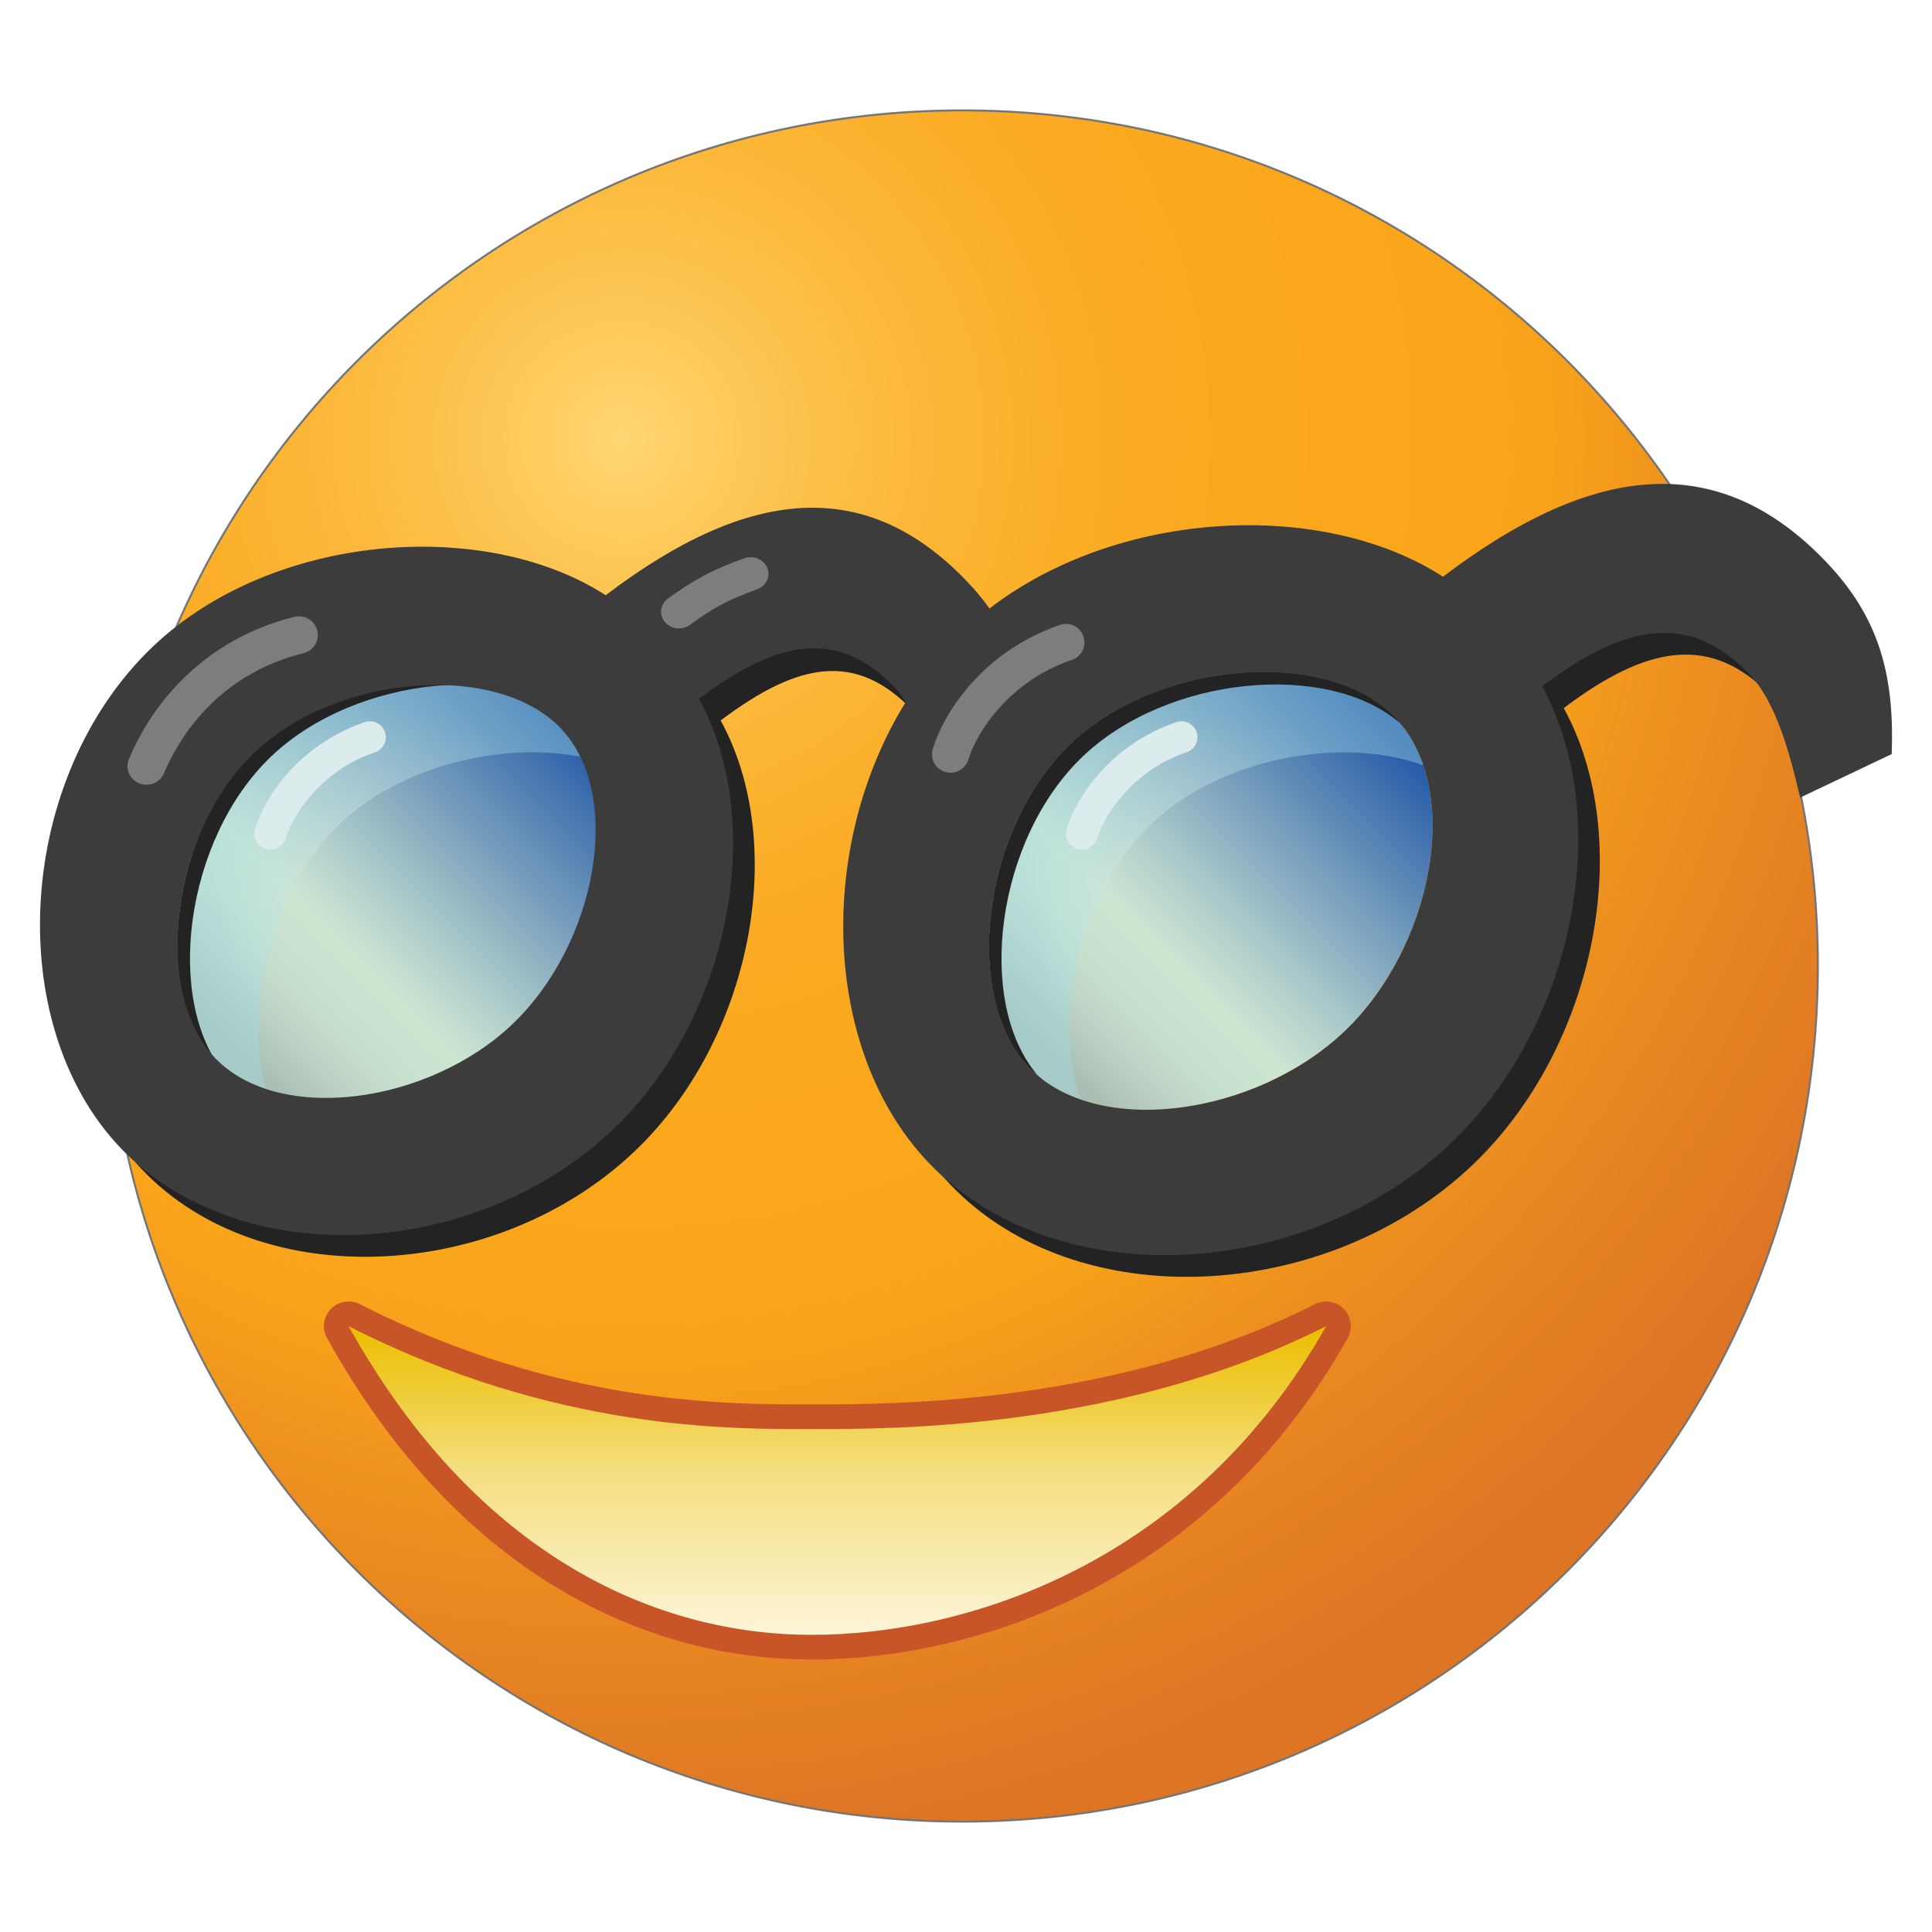
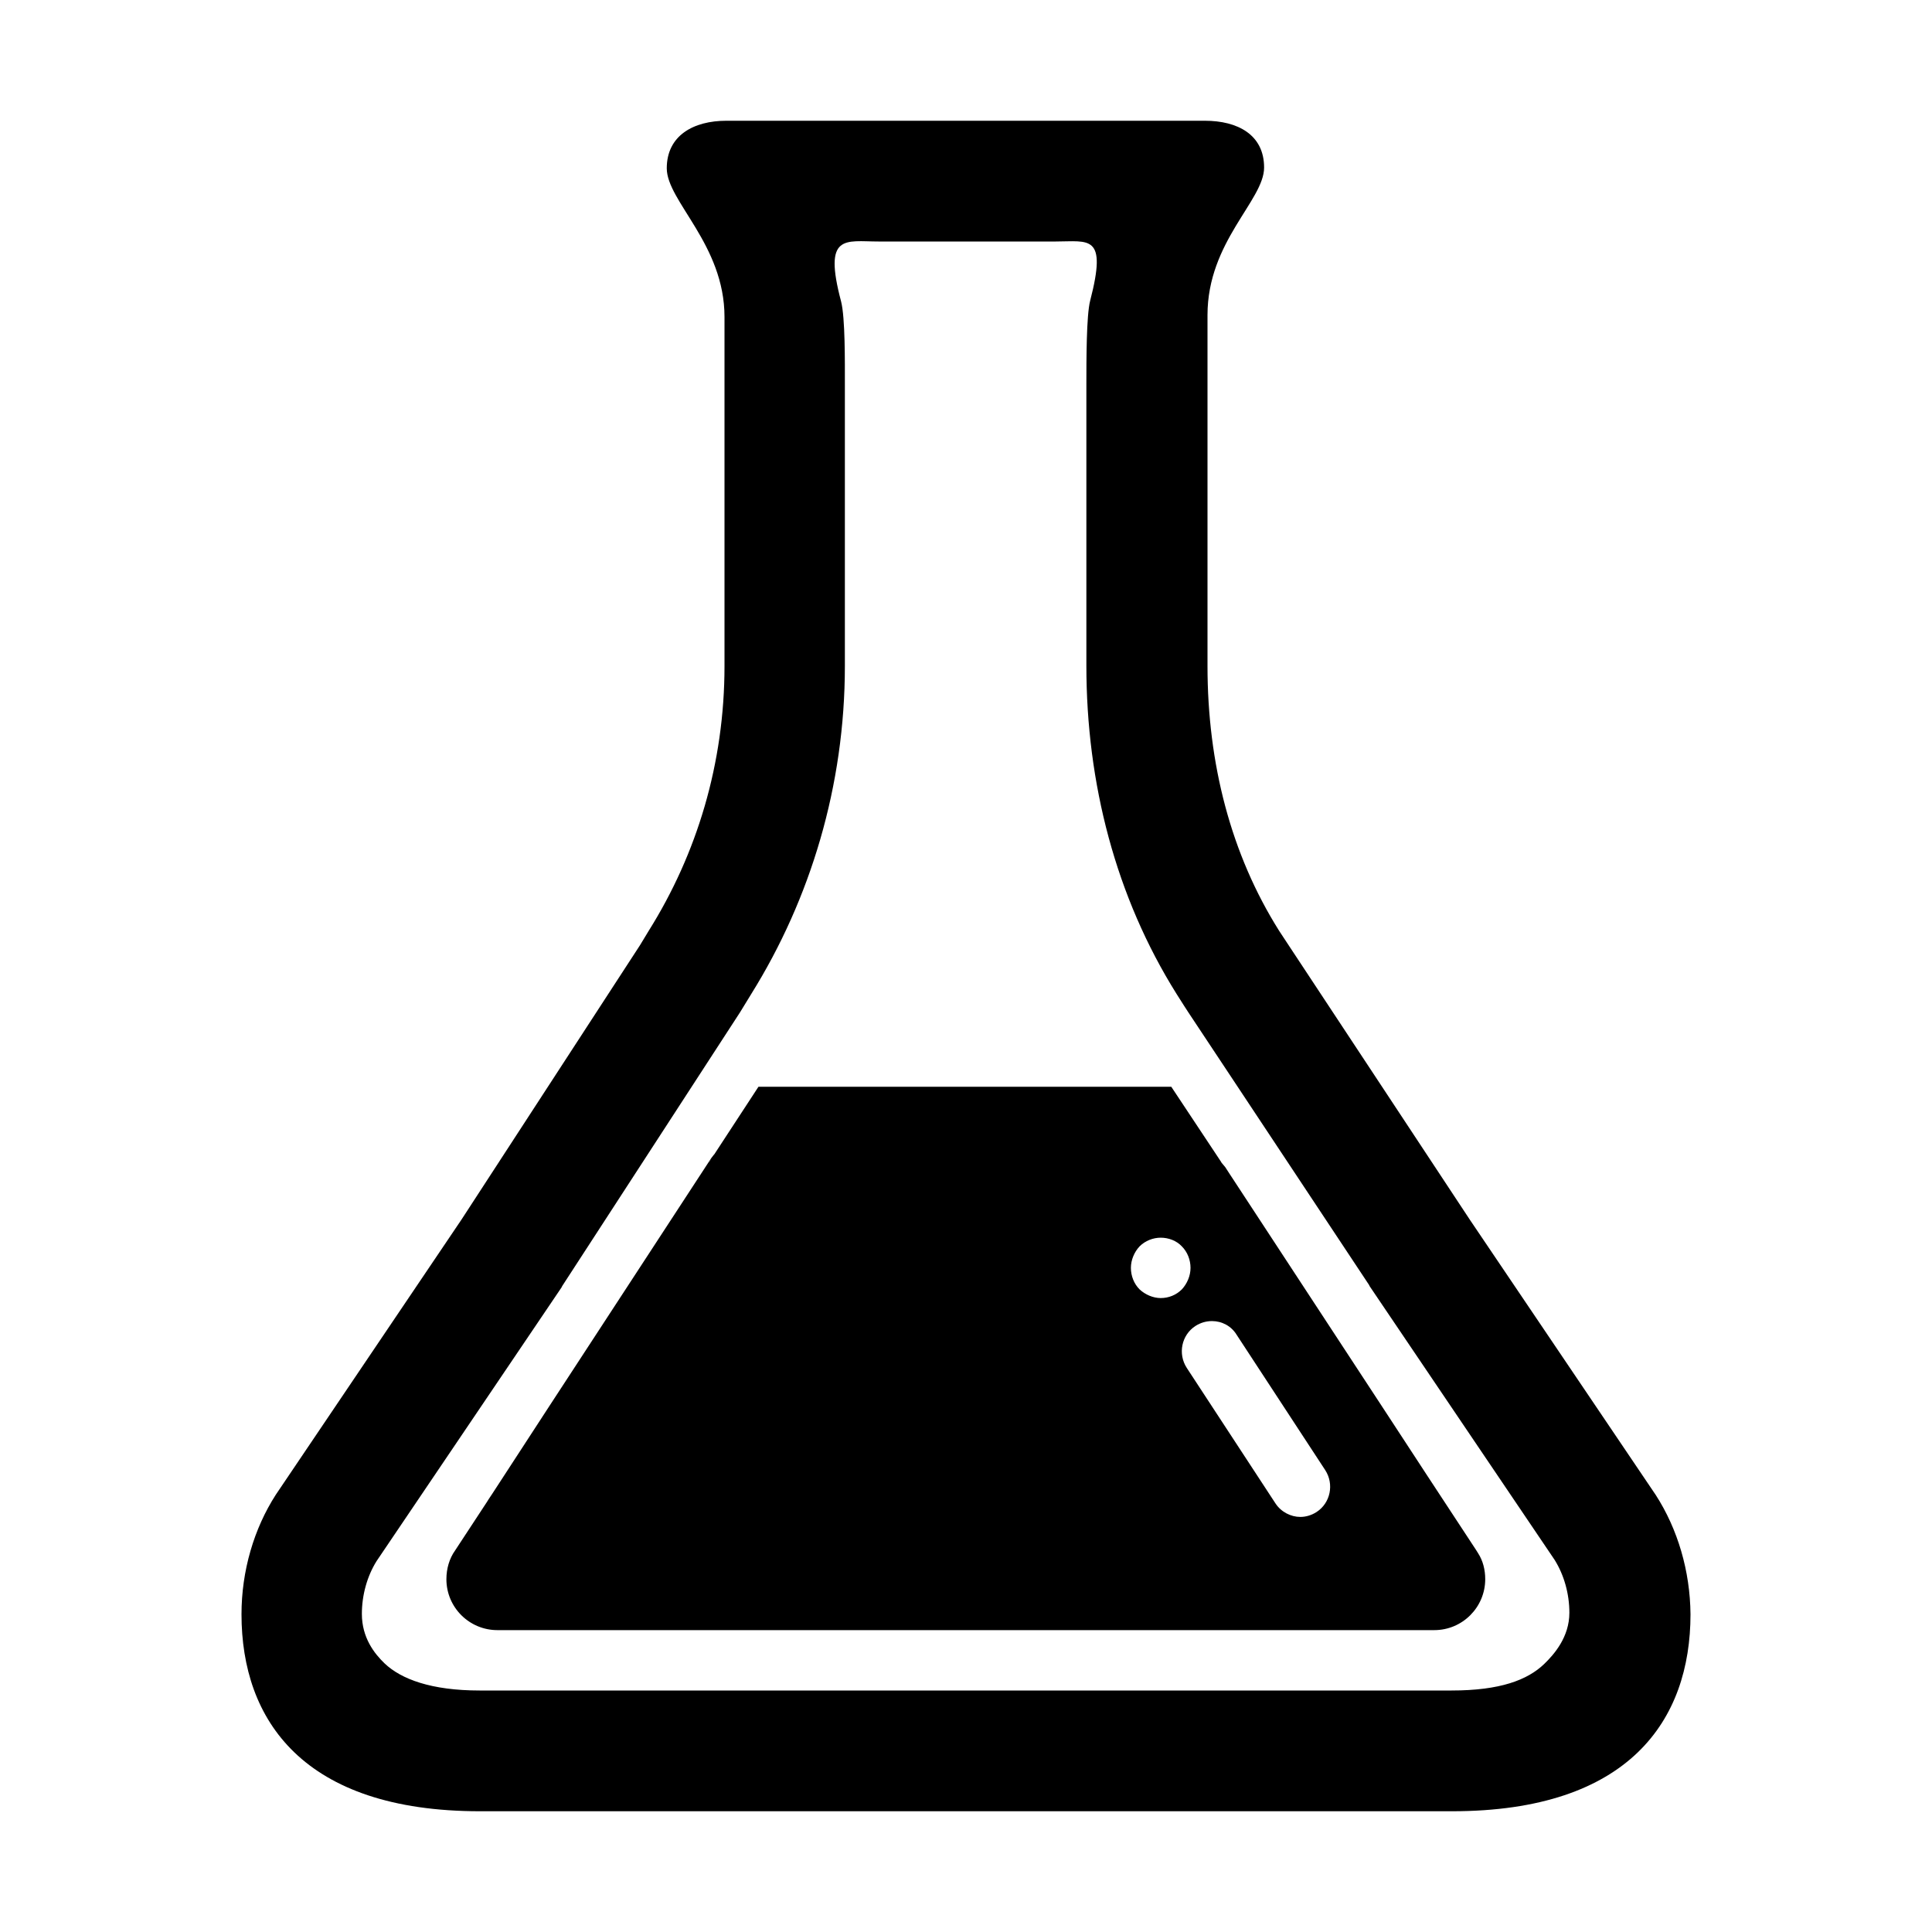
- <svg xmlns="http://www.w3.org/2000/svg" enable-background="new 0 0 48 48" xml:space="preserve" viewBox="0 0 48 48" version="1.1" y="0px" x="0px">
-   <defs>
-     <linearGradient id="linearGradient4030" y2="31" gradientUnits="userSpaceOnUse" x2="21" gradientTransform="matrix(1.278211,0,0,1.278211,-6.677185,-6.67706)" y1="39" x1="21">
-       <stop stop-color="#FFF" offset="0" />
-       <stop stop-color="#FEFDF6" offset="0.103" />
-       <stop stop-color="#FCF6DE" offset="0.224" />
-       <stop stop-color="#F9ECB6" offset="0.399" />
-       <stop stop-color="#F5DE7F" offset="0.653" />
-       <stop stop-color="#EFCD39" offset="0.83" />
-       <stop stop-color="#EBBE00" offset="1" />
-     </linearGradient>
-   </defs>
-   <radialGradient id="SVGID_1_" gradientUnits="userSpaceOnUse" cy="13.761" cx="17.314" gradientTransform="matrix(1.278211,0,0,1.278211,-6.677185,-6.67706)" r="27.328">
-     <stop stop-color="#FFD773" offset="0" />
-     <stop stop-color="#FFD46E" offset="0.013" />
-     <stop stop-color="#FDC450" offset="0.113" />
-     <stop stop-color="#FCB738" offset="0.217" />
-     <stop stop-color="#FBAD27" offset="0.328" />
-     <stop stop-color="#FAA81D" offset="0.449" />
-     <stop stop-color="#FAA61A" offset="0.6" />
-     <stop stop-color="#F7A01B" offset="0.675" />
-     <stop stop-color="#ED901F" offset="0.772" />
-     <stop stop-color="#DD7525" offset="1" />
-   </radialGradient>
-   <path d="M23.908,45.232c-11.73,0-21.235-9.507-21.235-21.232,0-11.728,9.506-21.232,21.235-21.232,11.725,0,21.231,9.506,21.231,21.232s-9.505,21.232-21.231,21.232z" stroke-opacity="0.542" stroke="#000" stroke-dasharray="none" stroke-miterlimit="4" stroke-width="0.1" fill="none" />
-   <path fill="url(#SVGID_1_)" d="M23.908,45.232c-11.73,0-21.235-9.507-21.235-21.232,0-11.728,9.506-21.232,21.235-21.232,11.725,0,21.231,9.506,21.231,21.232s-9.505,21.232-21.231,21.232z" />
-   <path stroke-linejoin="round" d="m20.205,35.504c-1.952,0-6.381,0.078-11.544-2.556,3.205,5.756,7.691,7.669,11.504,7.669,3.932,0,9.497-1.833,12.782-7.669-5.113,2.595-10.886,2.556-12.742,2.556z" stroke="#c85528" stroke-linecap="round" stroke-miterlimit="10" stroke-width="1.227" fill="none" />
-   <path fill="#232323" d="m41.8,12.564c-1.636,0.011-3.428,0.798-5.409,2.303-2.987-1.929-8.054-1.682-11.267,0.791-0.297-0.049-0.649-0.075-0.859-0.294-2.494-2.62-5.106-2.749-8.678-0.035-3.022-1.945-8.291-1.543-11.25,1.277-0.193,0.182-0.372,0.374-0.543,0.573-0.726,2.139-1.118,4.433-1.118,6.821,0,1.603,0.18,3.165,0.516,4.667,0.107,0.134,0.22,0.267,0.34,0.392,2.967,3.115,8.831,2.79,12.24-0.46,2.912-2.774,3.826-7.613,2.133-10.699,1.956-1.475,3.383-1.705,4.783-0.236,0.1,0.104,0.266,0.185,0.35,0.318-2.223,3.582-2.08,8.664,0.57,11.446,3.15,3.3,9.364,2.957,12.979-0.488,3.087-2.944,4.057-8.077,2.264-11.347,2.073-1.566,3.67-1.853,5.155-0.298,0.028,0.031,0.055,0.065,0.083,0.096-0.56-1.715-1.333-3.336-2.289-4.828zm-28.526,13.417c-2.076,1.98-5.802,2.51-7.396,0.839-1.57-1.646-1.099-5.595,0.977-7.577,2.077-1.977,6.045-2.26,7.614-0.61,1.593,1.669,0.881,5.37-1.195,7.348zm20.67,0.18c-2.205,2.1-6.155,2.664-7.847,0.89-1.665-1.746-1.167-5.935,1.037-8.032,2.2-2.1,6.41-2.397,8.072-0.649,1.691,1.772,0.936,5.694-1.262,7.792z" />
-   <linearGradient id="SVGID_5_" y2="18.999" gradientUnits="userSpaceOnUse" x2="32.171" gradientTransform="matrix(1.278211,0,0,1.278211,-6.677185,-6.67706)" y1="25.959" x1="25.211">
-     <stop stop-color="#AABEB4" offset="0.05" />
-     <stop stop-color="#ACC1B6" offset="0.061" />
-     <stop stop-color="#BED5C6" offset="0.159" />
-     <stop stop-color="#C9E2CF" offset="0.256" />
-     <stop stop-color="#CDE6D2" offset="0.35" />
-     <stop stop-color="#AECCCA" offset="0.484" />
-     <stop stop-color="#5F8AB6" offset="0.774" />
-     <stop stop-color="#1E54A6" offset="1" />
-   </linearGradient>
-   <path fill="url(#SVGID_5_)" d="m33.402,25.623c-2.205,2.101-6.155,2.664-7.844,0.89-1.663-1.745-1.167-5.935,1.038-8.034,2.2-2.099,6.409-2.397,8.072-0.648,1.69,1.773,0.937,5.693-1.265,7.792z" />
-   <radialGradient id="SVGID_6_" gradientUnits="userSpaceOnUse" cy="22.436" cx="28.667" gradientTransform="matrix(1.278211,0,0,1.278211,-6.677185,-6.67706)" r="4.188">
-     <stop stop-color="#E6F0E6" offset="0.15" />
-     <stop stop-color="#A0DCE6" offset="0.85" />
-   </radialGradient>
-   <path opacity="0.4" fill="url(#SVGID_6_)" d="m28.594,20.479c1.75-1.668,4.766-2.197,6.766-1.465-0.152-0.451-0.38-0.854-0.693-1.182-1.663-1.749-5.872-1.451-8.072,0.648-2.205,2.1-2.7,6.289-1.038,8.034,0.346,0.363,0.79,0.622,1.292,0.798-0.709-2.034-0.049-5.124,1.745-6.832z" />
-   <path fill="#dcebeb" d="m26.766,21.091c0.037,0.011,0.077,0.018,0.116,0.018,0.167,0,0.327-0.11,0.38-0.281,0.173-0.588,0.899-1.698,2.22-2.137,0.206-0.07,0.317-0.294,0.247-0.501-0.07-0.208-0.297-0.318-0.505-0.248-1.617,0.556-2.466,1.83-2.724,2.654-0.064,0.21,0.054,0.432,0.266,0.496z" />
-   <path fill="#232323" d="m34.765,17.952c-0.035-0.038-0.06-0.082-0.097-0.12-1.663-1.749-5.872-1.451-8.072,0.648-2.205,2.1-2.7,6.289-1.038,8.034,0.064,0.07,0.141,0.129,0.213,0.19-1.542-1.809-1.025-5.859,1.133-7.913,2.118-2.016,6.078-2.366,7.861-0.839z" />
-   <linearGradient id="SVGID_7_" y2="18.997" gradientUnits="userSpaceOnUse" x2="16.396" gradientTransform="matrix(1.278211,0,0,1.278211,-6.677185,-6.67706)" y1="25.957" x1="9.435">
-     <stop stop-color="#AABEB4" offset="0.05" />
-     <stop stop-color="#ACC1B6" offset="0.061" />
-     <stop stop-color="#BED5C6" offset="0.159" />
-     <stop stop-color="#C9E2CF" offset="0.256" />
-     <stop stop-color="#CDE6D2" offset="0.35" />
-     <stop stop-color="#AECCCA" offset="0.484" />
-     <stop stop-color="#5F8AB6" offset="0.774" />
-     <stop stop-color="#1E54A6" offset="1" />
-   </linearGradient>
-   <path fill="url(#SVGID_7_)" d="m13.24,25.623c-2.202,2.101-6.152,2.664-7.844,0.89-1.665-1.745-1.168-5.935,1.034-8.034,2.202-2.099,6.412-2.397,8.075-0.648,1.691,1.773,0.936,5.693-1.264,7.792z" />
-   <radialGradient id="SVGID_8_" gradientUnits="userSpaceOnUse" cy="22.436" cx="12.893" gradientTransform="matrix(1.278211,0,0,1.278211,-6.677185,-6.67706)" r="4.188">
-     <stop stop-color="#E6F0E6" offset="0.15" />
-     <stop stop-color="#A0DCE6" offset="0.85" />
-   </radialGradient>
-   <path opacity="0.4" fill="url(#SVGID_8_)" d="M8.431,20.479c1.749-1.669,4.767-2.198,6.766-1.465-0.154-0.452-0.38-0.854-0.693-1.183-1.663-1.748-5.872-1.45-8.074,0.648-2.202,2.101-2.7,6.289-1.034,8.034,0.346,0.363,0.79,0.622,1.291,0.798-0.711-2.034-0.047-5.125,1.745-6.832z" />
-   <path fill="#dcebeb" d="m6.601,21.091c0.041,0.011,0.079,0.018,0.116,0.018,0.173,0,0.327-0.11,0.38-0.281,0.176-0.588,0.897-1.698,2.22-2.137,0.207-0.07,0.317-0.294,0.249-0.501-0.07-0.209-0.297-0.319-0.505-0.249-1.617,0.556-2.467,1.83-2.726,2.654-0.06,0.21,0.059,0.432,0.266,0.496z" />
-   <path fill="#232323" d="m14.601,17.952c-0.033-0.038-0.061-0.082-0.097-0.12-1.663-1.749-5.872-1.451-8.075,0.648-2.202,2.1-2.7,6.289-1.034,8.034,0.066,0.07,0.138,0.129,0.213,0.19-1.539-1.809-1.024-5.86,1.133-7.914,2.114-2.016,6.077-2.366,7.859-0.838z" />
-   <path fill="#3c3c3c" d="M45.382,13.972c-2.646-2.778-5.739-2.524-9.531,0.356-2.987-1.93-8.055-1.682-11.268,0.79-0.159-0.223-0.34-0.446-0.55-0.664-2.495-2.621-5.412-2.381-8.984,0.334-3.02-1.947-8.291-1.544-11.251,1.276-3.406,3.249-3.753,9.359-0.804,12.455,2.967,3.115,8.829,2.789,12.24-0.46,2.912-2.774,3.824-7.613,2.133-10.699,1.956-1.475,3.461-1.747,4.86-0.281,0.098,0.105,0.189,0.23,0.276,0.363-2.223,3.582-2.083,8.664,0.569,11.446,3.147,3.3,9.364,2.957,12.978-0.49,3.089-2.942,4.058-8.075,2.264-11.345,2.072-1.566,3.67-1.853,5.155-0.297,0.662,0.693,0.997,1.963,1.256,3.06l2.274-1.081c0.066-1.892-0.272-3.35-1.618-4.763zm-32.648,11.47c-2.074,1.98-5.802,2.51-7.396,0.838-1.568-1.647-1.097-5.594,0.977-7.577,2.077-1.977,6.045-2.26,7.615-0.61,1.59,1.671,0.882,5.37-1.196,7.348zm20.669,0.182c-2.205,2.101-6.155,2.664-7.844,0.89-1.663-1.745-1.167-5.935,1.038-8.034,2.2-2.099,6.409-2.397,8.072-0.648,1.69,1.773,0.937,5.693-1.265,7.792z" />
-   <path fill="#7d7d7d" d="M3.457,19.462c-0.24-0.097-0.353-0.368-0.253-0.606,0.394-0.953,1.526-2.882,4.107-3.531,0.251-0.061,0.507,0.089,0.573,0.339,0.06,0.249-0.091,0.502-0.344,0.563-2.183,0.545-3.123,2.17-3.466,2.983v0.001c-0.077,0.179-0.251,0.286-0.436,0.286-0.06,0.001-0.121-0.01-0.18-0.036zm20.024-0.284c0.046,0.014,0.089,0.02,0.134,0.02,0.197,0,0.38-0.127,0.442-0.323,0.201-0.685,1.043-1.971,2.576-2.48,0.239-0.081,0.367-0.343,0.286-0.582-0.081-0.242-0.343-0.371-0.583-0.288-1.876,0.644-2.866,2.122-3.16,3.078-0.078,0.243,0.059,0.5,0.304,0.574zm-6.964-3.727c-0.15-0.18-0.114-0.44,0.079-0.58,0.596-0.433,1.066-0.708,1.897-1.001,0.229-0.081,0.483,0.026,0.57,0.239,0.087,0.213-0.027,0.452-0.256,0.533-0.772,0.281-1.097,0.472-1.669,0.885-0.081,0.058-0.176,0.087-0.272,0.087-0.132-0.001-0.262-0.056-0.349-0.162z" />
-   <path d="m20.205,35.504c-1.952,0-6.381,0.078-11.544-2.556,3.205,5.756,7.691,7.669,11.504,7.669,3.932,0,9.497-1.833,12.782-7.669-5.113,2.595-10.886,2.556-12.742,2.556z" stroke-miterlimit="10" fill="url(#linearGradient4030)" />
+ <svg xmlns="http://www.w3.org/2000/svg" version="1.1" id="Layer_1" x="0px" y="0px" width="512px" height="512px" viewBox="0 0 512 512" style="enable-background:new 0 0 512 512;" xml:space="preserve">
+   <g>
+     <path d="M438.8,396.2l-49.3-73l-47.8-72.4l-2.7-4.1c-12.8-20.3-19-44.4-19-70.2c0,0,0-73.5,0-93s15-30.4,15-39.1S328,32,319.3,32   H192.5c-8.7,0-15.8,3.9-15.8,12.6S192,64.8,192,84s0,92.5,0,92.5c0,25.8-7.3,49.8-20.1,70.2l-2.3,3.8l-47.3,72.7l-49.2,72.9   c-5.8,9-9.1,20.2-9.1,31.7c0,28,16.3,52.2,63.2,52.2h257.6c47,0,63.2-24.2,63.2-52.2C447.9,416.3,444.6,405.2,438.8,396.2z    M409.2,441c-4.4,4.2-11.6,7-24.5,7H127.1c-12.8,0-20.8-3-25.2-7.2c-2.7-2.6-6-6.8-6-13.1c0-5,1.4-10,3.9-14l49-72.5l0.1-0.2   l0.1-0.2l47.1-72.5l3-4.9c15.7-25.2,24.8-55.2,24.8-86.9v-74.4c0-6.1,0.1-17.9-1-22.2c-4.8-18.1,1.1-15.9,9.9-15.9h47   c8.8,0,13.7-2,9.1,15.7c-1,3.9-1,15.7-1,22.3v74.4c0,31.2,7.8,61.3,23.9,87c1.3,2.1,3.2,5,3.2,5l47.8,72.1l0.1,0.2l0.1,0.2l49,72.5   c2.5,4,3.9,9,3.9,14C415.9,433.8,411.9,438.4,409.2,441z" />
+     <path d="M391.2,410.8l-13-19.8l-11.9-18.2L325.8,311l-1.1-1.7c-0.3-0.4-0.7-0.8-1-1.2l-0.1-0.2L310.4,288H201l-11.7,17.9   c0,0,0,0,0,0l-0.1,0.1c-0.2,0.3-0.5,0.6-0.7,0.9l-42.9,65.7l-15.1,23.2l-0.6,0.9l-0.4,0.6l-0.5,0.8l-8.4,12.8   c-1.5,2.1-2.3,4.8-2.3,7.6c0,7.5,6.1,13.5,13.5,13.5h0.1h15.6h29.9h157.1h29.9H380h0.1c7.5,0,13.5-6.1,13.5-13.5   c0-2.5-0.6-4.9-1.9-6.9C391.5,411.3,391.4,411.1,391.2,410.8z M188.6,307c-0.1,0.2-0.4,0.6-0.7,1.1l0.1-0.2   C188.3,307.5,188.5,307.1,188.6,307C188.6,307,188.6,307,188.6,307z M302,341.7c-1.5-1.5-2.3-3.6-2.3-5.7s0.9-4.2,2.3-5.7   c1.5-1.5,3.6-2.3,5.6-2.3c2.1,0,4.2,0.8,5.6,2.3c1.5,1.5,2.3,3.6,2.3,5.7s-0.9,4.2-2.3,5.7c-1.5,1.5-3.5,2.3-5.6,2.3   C305.6,344,303.5,343.1,302,341.7z M338,398.4l-23.5-35.9c-2.4-3.7-1.4-8.7,2.3-11.1c1.4-0.9,2.9-1.3,4.4-1.3   c2.6,0,5.1,1.3,6.5,3.6l23.5,35.9c2.4,3.7,1.4,8.7-2.3,11.1c-1.4,0.9-2.9,1.3-4.3,1.3C342.1,402,339.5,400.7,338,398.4z" />
+     <path d="M188.5,307C188.2,307.4,184.9,312.4,188.5,307L188.5,307z" />
+   </g>
</svg>
